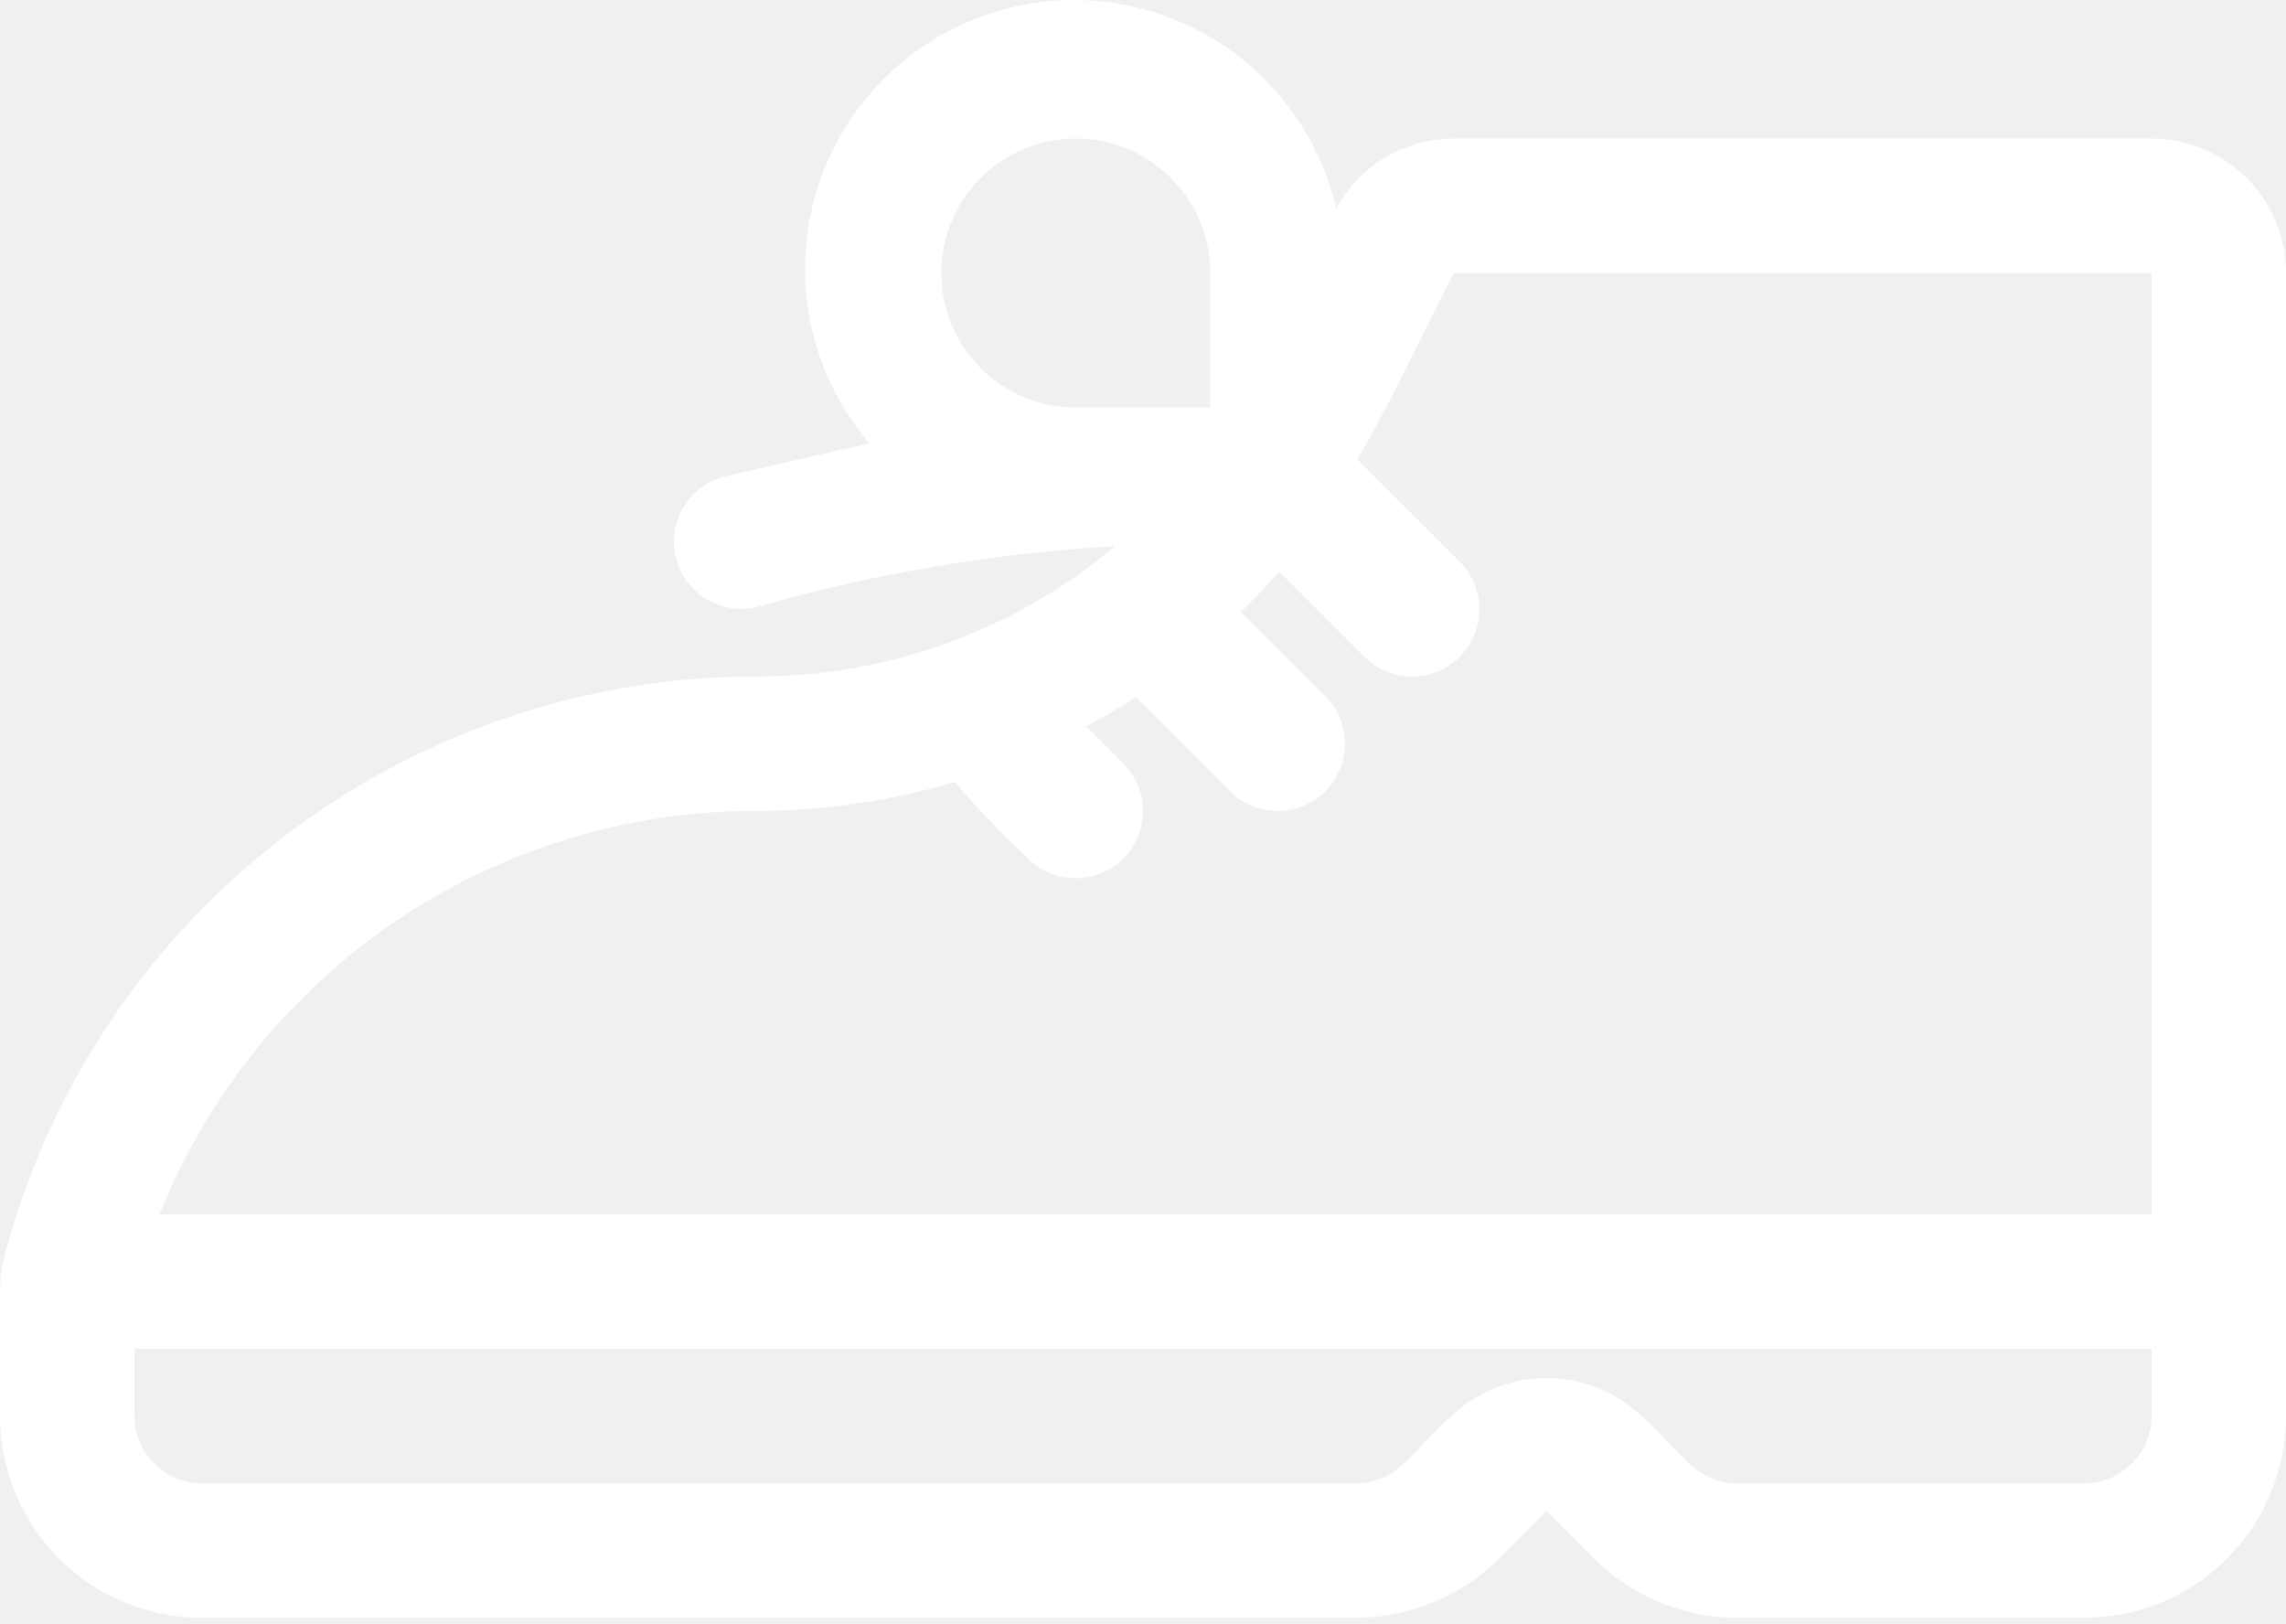
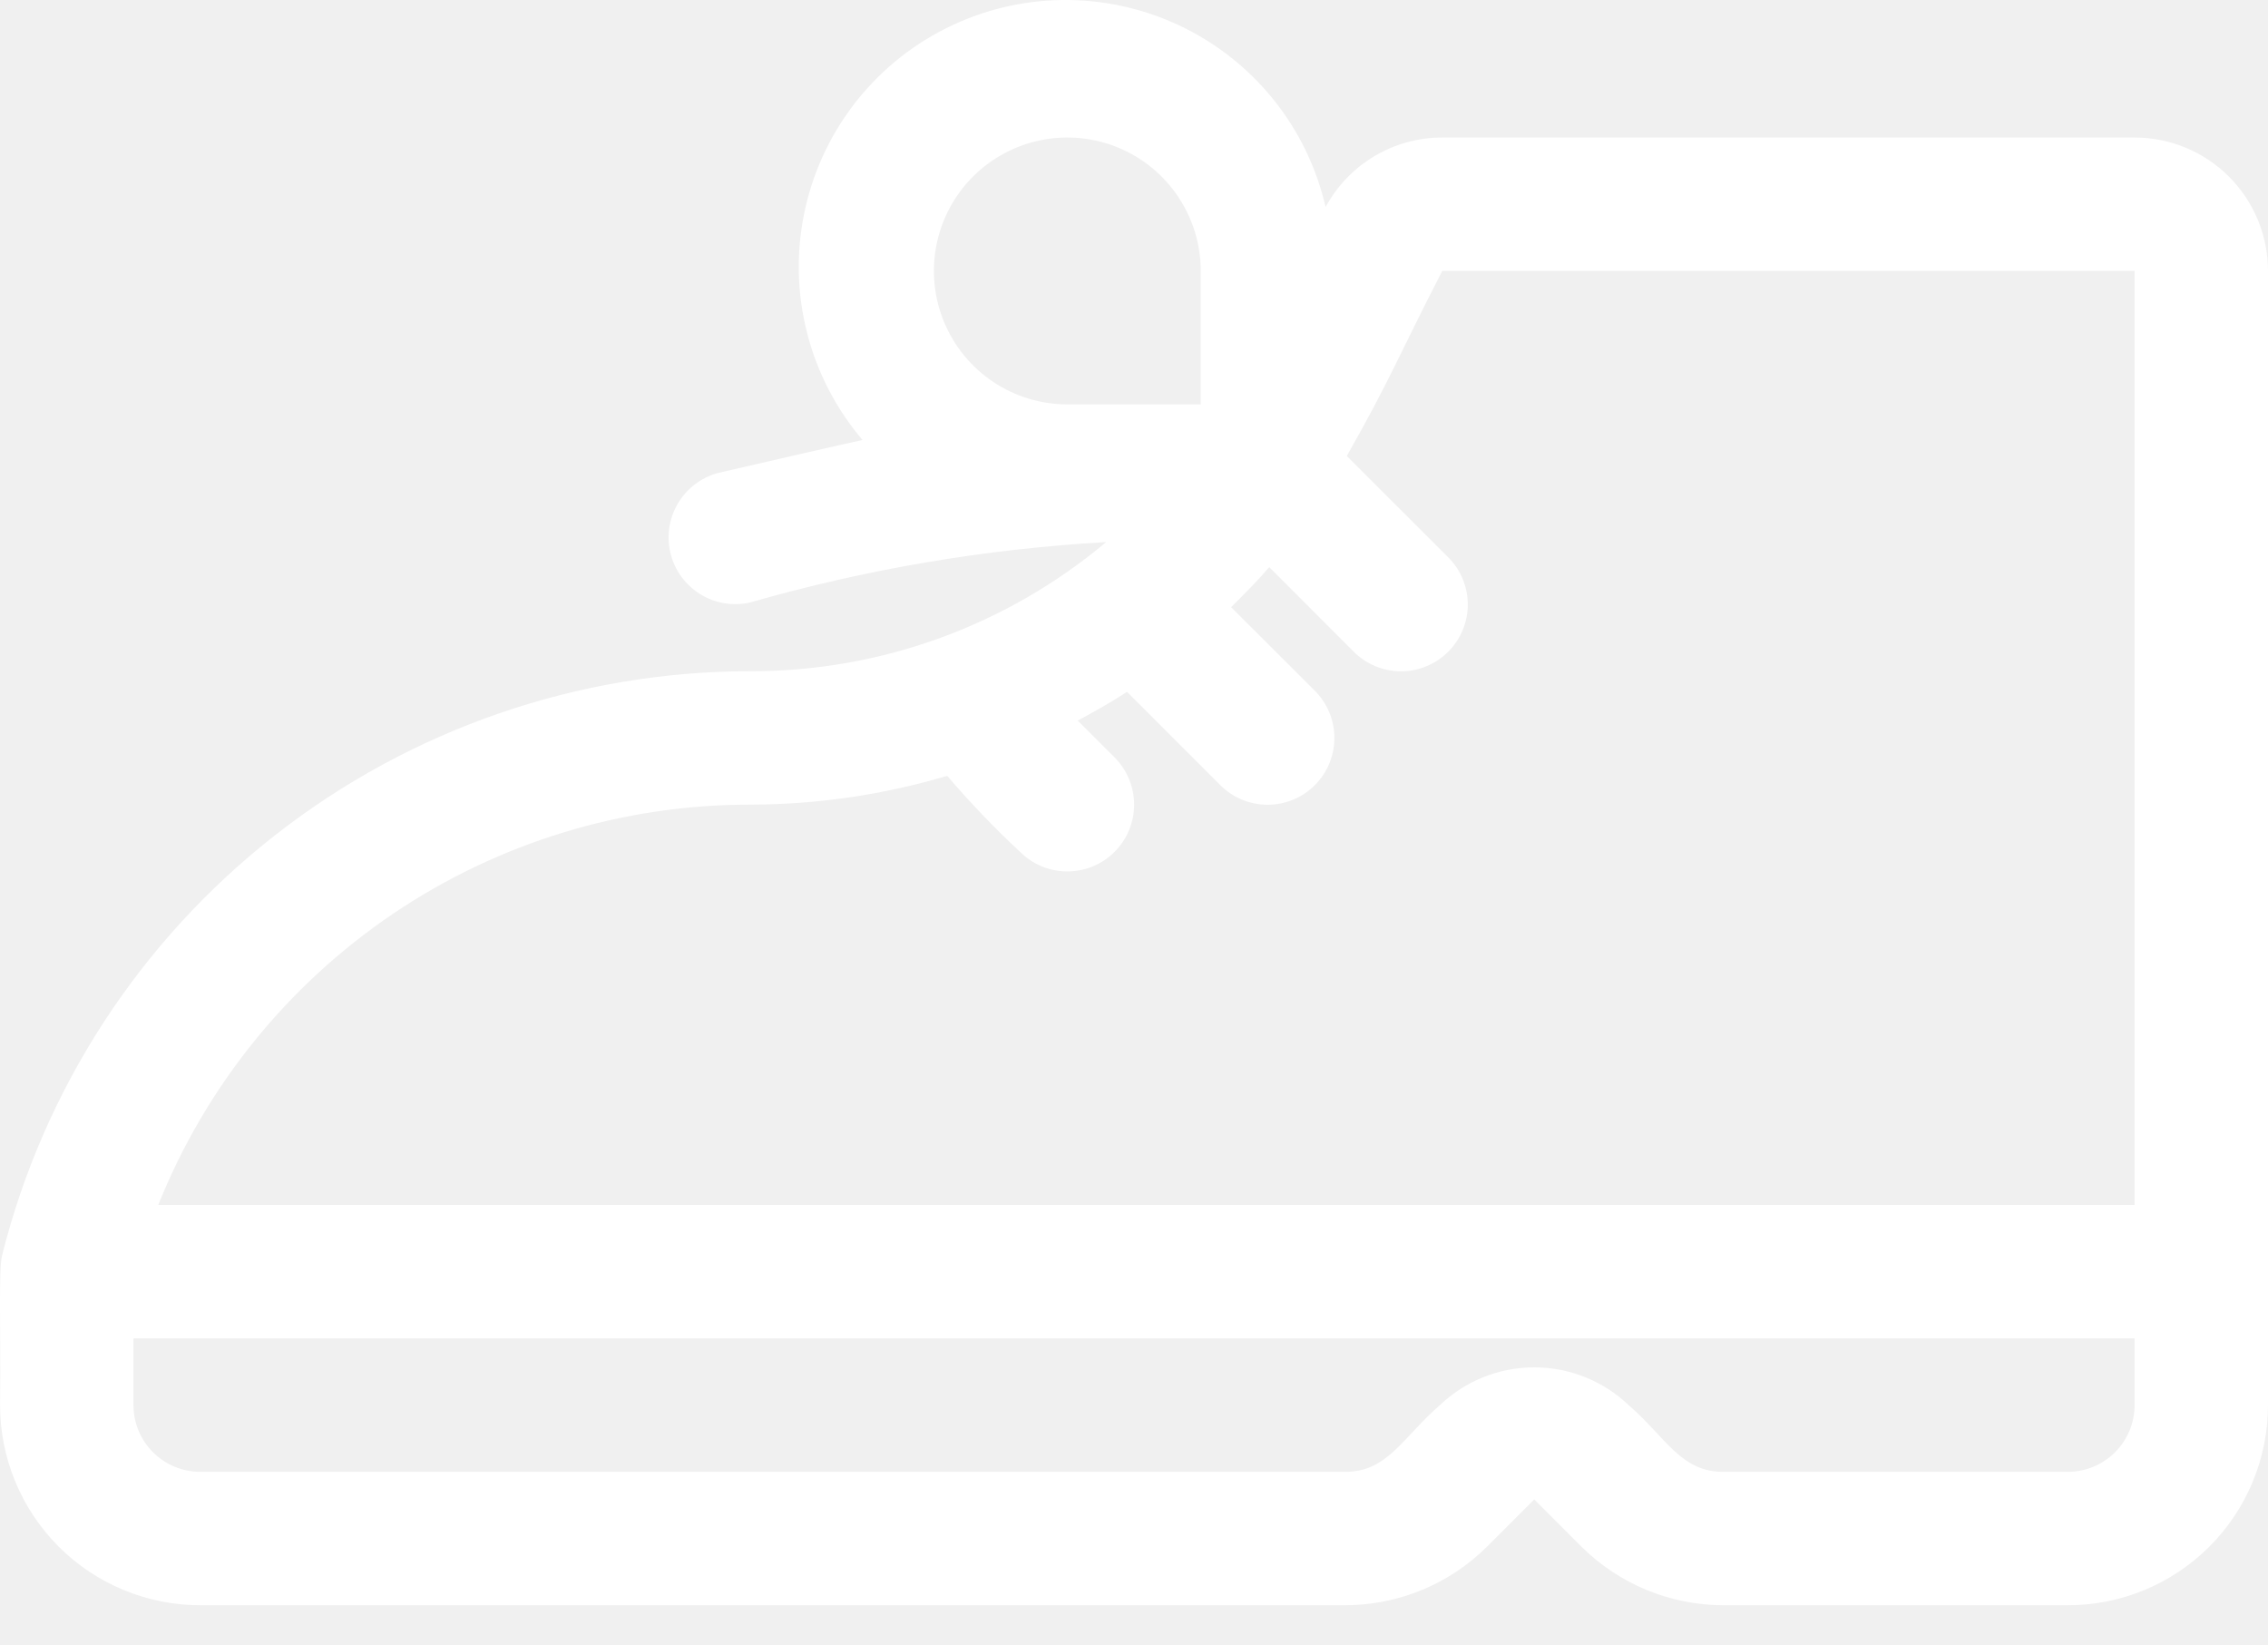
- <svg xmlns="http://www.w3.org/2000/svg" width="69" height="49" viewBox="0 0 69 49" fill="none">
-   <path d="M64.941 4.183H43.872C43.146 4.184 42.434 4.381 41.81 4.753C41.186 5.125 40.675 5.659 40.329 6.298C40.053 5.099 39.509 3.978 38.736 3.021C37.964 2.063 36.984 1.294 35.871 0.771C34.757 0.248 33.54 -0.016 32.31 0.001C31.08 0.017 29.869 0.313 28.771 0.866C27.672 1.419 26.713 2.214 25.966 3.192C25.22 4.169 24.705 5.304 24.462 6.51C24.218 7.716 24.252 8.961 24.56 10.152C24.868 11.343 25.443 12.448 26.241 13.384C25.754 13.486 22.933 14.135 21.834 14.391C21.322 14.531 20.886 14.866 20.619 15.323C20.351 15.78 20.273 16.325 20.401 16.839C20.529 17.353 20.854 17.797 21.305 18.075C21.756 18.353 22.299 18.444 22.816 18.328C26.348 17.314 29.983 16.697 33.653 16.489C30.62 19.036 26.784 20.428 22.824 20.418C17.592 20.421 12.511 22.172 8.388 25.391C4.264 28.611 1.334 33.116 0.063 38.191C-0.047 38.633 0.026 40.411 0.002 42.741C0.002 43.54 0.159 44.332 0.465 45.071C0.771 45.809 1.22 46.48 1.785 47.046C2.35 47.611 3.021 48.059 3.76 48.365C4.499 48.671 5.29 48.829 6.09 48.829H40.938C42.55 48.824 44.096 48.184 45.24 47.047L46.677 45.61L48.114 47.047C49.258 48.184 50.803 48.824 52.416 48.829H62.912C64.526 48.829 66.075 48.188 67.217 47.046C68.359 45.904 69 44.355 69 42.741V8.242C69 7.165 68.572 6.133 67.811 5.372C67.05 4.611 66.018 4.183 64.941 4.183ZM32.471 12.3C31.669 12.3 30.884 12.062 30.216 11.616C29.549 11.17 29.029 10.537 28.722 9.795C28.415 9.053 28.334 8.237 28.491 7.45C28.647 6.663 29.034 5.939 29.602 5.372C30.169 4.804 30.892 4.418 31.68 4.261C32.467 4.104 33.283 4.185 34.025 4.492C34.766 4.799 35.4 5.319 35.846 5.987C36.292 6.654 36.53 7.439 36.53 8.242V12.3H32.471ZM22.824 24.477C24.854 24.473 26.873 24.178 28.819 23.6C29.512 24.413 30.252 25.186 31.035 25.913C31.416 26.294 31.933 26.509 32.471 26.509C33.01 26.509 33.527 26.294 33.908 25.913C34.289 25.532 34.503 25.015 34.503 24.477C34.503 23.938 34.289 23.421 33.908 23.04L32.788 21.92C33.295 21.644 33.803 21.363 34.286 21.043L37.127 23.884C37.508 24.265 38.025 24.479 38.564 24.479C39.102 24.479 39.619 24.265 40 23.884C40.381 23.503 40.596 22.986 40.596 22.447C40.596 21.908 40.381 21.392 40 21.01L37.456 18.47C37.861 18.064 38.267 17.658 38.616 17.252L41.185 19.825C41.374 20.014 41.598 20.164 41.845 20.266C42.091 20.368 42.355 20.42 42.622 20.42C42.889 20.42 43.153 20.368 43.4 20.266C43.646 20.164 43.87 20.014 44.059 19.825C44.248 19.637 44.397 19.413 44.5 19.166C44.602 18.919 44.654 18.655 44.654 18.389C44.654 18.122 44.602 17.857 44.5 17.611C44.397 17.364 44.248 17.14 44.059 16.952L40.974 13.871C42.302 11.529 42.505 10.916 43.877 8.242H64.941V36.653H4.815C6.255 33.055 8.74 29.971 11.951 27.801C15.161 25.63 18.949 24.472 22.824 24.477ZM62.912 44.77H52.416C51.133 44.77 50.675 43.719 49.547 42.741C48.773 42.004 47.745 41.593 46.677 41.593C45.608 41.593 44.581 42.004 43.807 42.741C42.675 43.723 42.216 44.77 40.938 44.77H6.09C5.552 44.77 5.035 44.556 4.655 44.176C4.274 43.795 4.06 43.279 4.06 42.741V40.711H64.941V42.741C64.941 43.279 64.727 43.795 64.347 44.176C63.966 44.556 63.45 44.77 62.912 44.77Z" fill="white" />
+ <svg xmlns="http://www.w3.org/2000/svg" width="40" height="29" viewBox="0 0 40 29" fill="none">
+   <path d="M37.647 2.425H25.433C25.012 2.425 24.599 2.54 24.238 2.755C23.876 2.971 23.579 3.28 23.379 3.651C23.219 2.956 22.904 2.306 22.456 1.751C22.008 1.196 21.44 0.75 20.795 0.447C20.149 0.144 19.443 -0.009 18.73 0C18.017 0.01 17.316 0.181 16.679 0.502C16.041 0.822 15.486 1.283 15.053 1.85C14.62 2.417 14.322 3.075 14.181 3.774C14.039 4.473 14.059 5.195 14.238 5.885C14.416 6.575 14.75 7.216 15.212 7.759C14.93 7.818 13.295 8.194 12.657 8.342C12.361 8.424 12.108 8.618 11.953 8.883C11.798 9.148 11.752 9.464 11.827 9.762C11.901 10.06 12.089 10.317 12.351 10.478C12.612 10.64 12.927 10.692 13.226 10.625C15.274 10.037 17.381 9.679 19.509 9.559C17.751 11.035 15.527 11.842 13.231 11.836C10.198 11.838 7.253 12.853 4.862 14.72C2.472 16.586 0.773 19.198 0.036 22.14C-0.027 22.396 0.015 23.427 0.001 24.777C0.001 25.241 0.092 25.7 0.27 26.128C0.447 26.556 0.707 26.945 1.035 27.273C1.362 27.601 1.751 27.86 2.18 28.038C2.608 28.215 3.067 28.307 3.53 28.307H23.732C24.667 28.303 25.563 27.933 26.226 27.274L27.059 26.441L27.892 27.274C28.555 27.933 29.451 28.303 30.386 28.307H36.471C37.407 28.307 38.304 27.935 38.966 27.273C39.628 26.611 40 25.713 40 24.777V4.778C40 4.154 39.752 3.555 39.311 3.114C38.87 2.673 38.271 2.425 37.647 2.425ZM18.824 7.131C18.359 7.131 17.904 6.993 17.517 6.734C17.13 6.476 16.828 6.108 16.65 5.678C16.472 5.248 16.425 4.775 16.516 4.319C16.607 3.862 16.831 3.443 17.16 3.114C17.489 2.785 17.909 2.561 18.365 2.47C18.821 2.379 19.294 2.426 19.724 2.604C20.154 2.782 20.522 3.084 20.78 3.471C21.039 3.858 21.177 4.312 21.177 4.778V7.131H18.824ZM13.231 14.189C14.408 14.187 15.578 14.016 16.706 13.681C17.108 14.152 17.537 14.6 17.991 15.022C18.212 15.243 18.512 15.367 18.824 15.367C19.136 15.367 19.436 15.243 19.657 15.022C19.878 14.801 20.002 14.502 20.002 14.189C20.002 13.877 19.878 13.577 19.657 13.356L19.008 12.707C19.302 12.547 19.596 12.385 19.876 12.199L21.523 13.846C21.744 14.067 22.043 14.191 22.356 14.191C22.668 14.191 22.968 14.067 23.189 13.846C23.41 13.625 23.534 13.325 23.534 13.013C23.534 12.7 23.41 12.401 23.189 12.18L21.713 10.707C21.949 10.472 22.184 10.236 22.386 10.001L23.876 11.493C23.985 11.602 24.115 11.689 24.258 11.748C24.401 11.807 24.554 11.838 24.709 11.838C24.863 11.838 25.016 11.807 25.159 11.748C25.302 11.689 25.432 11.602 25.541 11.493C25.651 11.383 25.738 11.254 25.797 11.111C25.856 10.968 25.887 10.815 25.887 10.66C25.887 10.505 25.856 10.352 25.797 10.209C25.738 10.066 25.651 9.936 25.541 9.827L23.753 8.041C24.523 6.684 24.64 6.328 25.436 4.778H37.647V21.248H2.791C3.626 19.162 5.067 17.375 6.928 16.116C8.789 14.858 10.985 14.187 13.231 14.189ZM36.471 25.954H30.386C29.642 25.954 29.377 25.344 28.723 24.777C28.274 24.35 27.678 24.112 27.059 24.112C26.44 24.112 25.844 24.35 25.396 24.777C24.739 25.347 24.473 25.954 23.732 25.954H3.53C3.218 25.954 2.919 25.83 2.698 25.609C2.478 25.389 2.354 25.089 2.354 24.777V23.601H37.647V24.777C37.647 25.089 37.523 25.389 37.303 25.609C37.082 25.83 36.783 25.954 36.471 25.954Z" fill="white" />
</svg>
